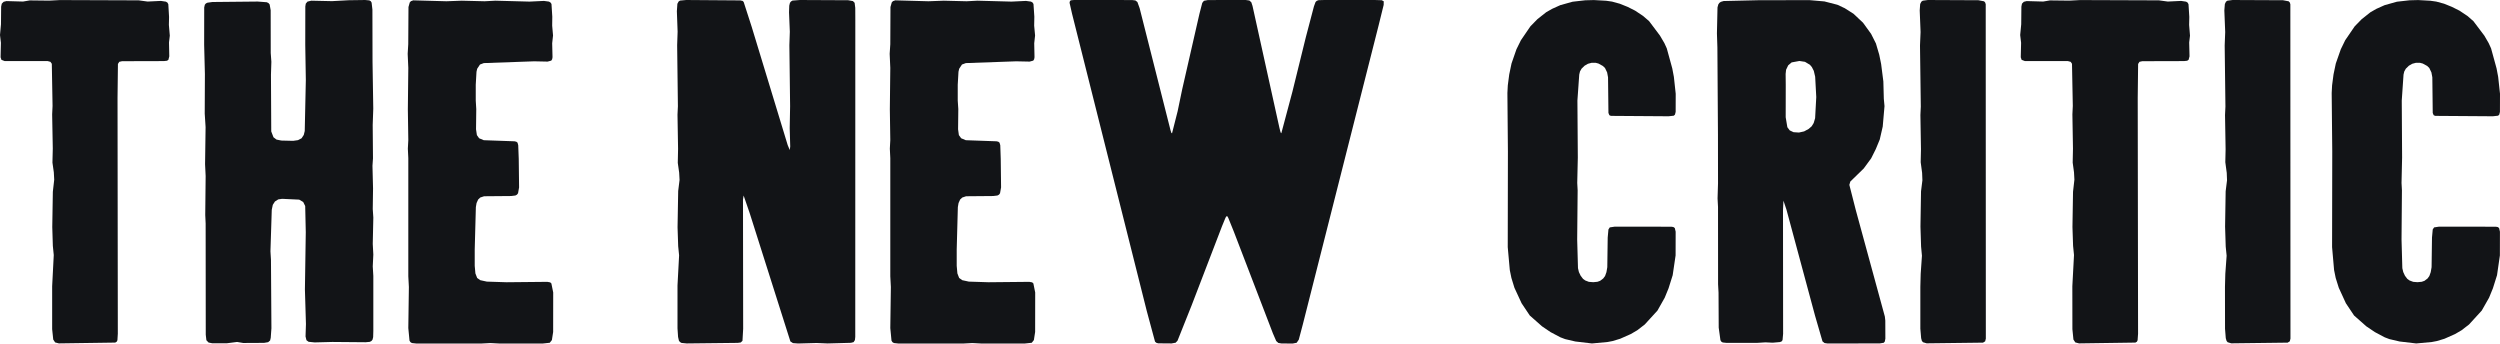
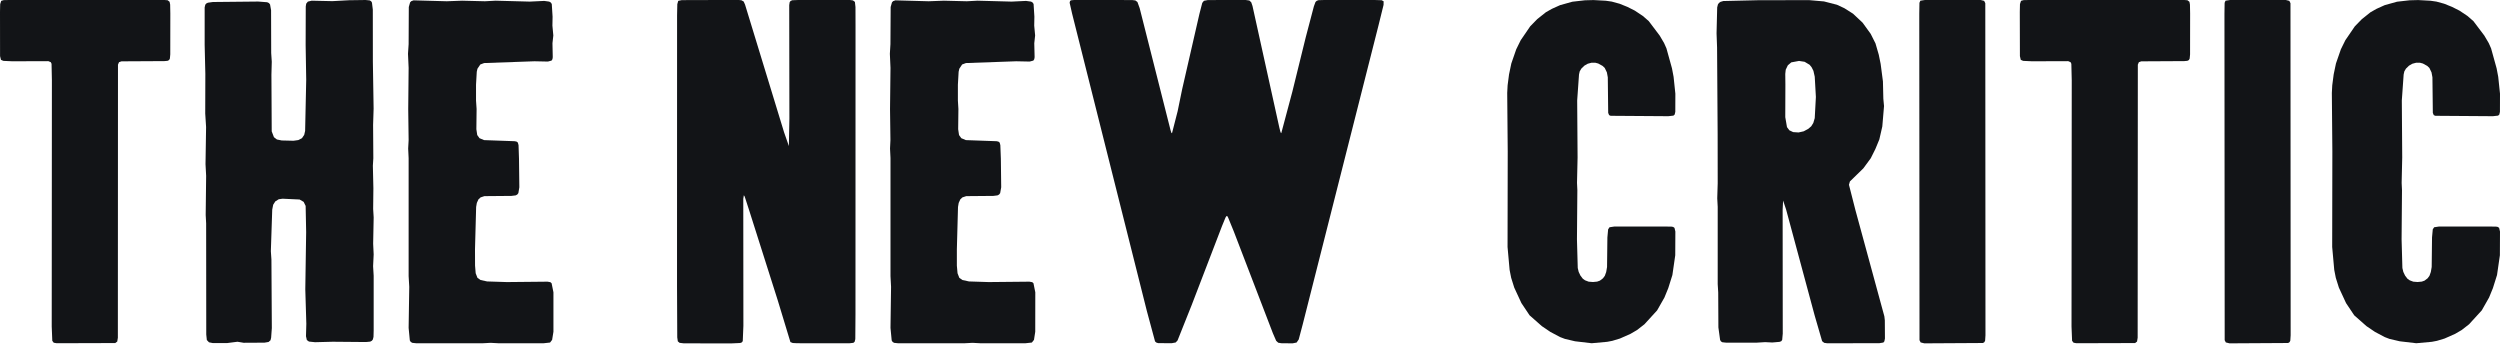
- <svg xmlns="http://www.w3.org/2000/svg" viewBox="0 0 4366.8 600" width="4366.8" height="600" role="img" aria-label="The New Critic">
+ <svg xmlns="http://www.w3.org/2000/svg" viewBox="0 0 4369.5 600" width="4369.5" height="600" role="img" aria-label="The New Critic">
  <g id="name" fill="#121417">
    <g id="THE">
-       <path id="THE-1-T" d="M52.0 0.7L86.0 1.1 104.8 0.1 242.3 0.6 257.8 2.7 281.1 1.6 289.8 2.9 292.5 4.6 294.0 7.4 295.3 29.6 295.0 43.5 296.6 62.3 295.2 74.1 295.7 98.4 294.1 104.6 291.6 106.1 286.3 106.7 213.2 106.9 208.3 108.0 206.0 111.7 205.3 170.7 205.8 582.9 205.1 594.3 203.8 596.9 201.2 598.4 102.8 599.8 96.3 598.1 93.0 593.1 91.1 575.0 91.1 500.0 93.9 445.5 92.3 429.5 91.3 396.5 92.3 334.9 94.7 313.8 94.0 300.9 91.6 284.0 92.2 259.4 91.1 199.7 91.8 185.1 90.5 111.4 88.1 108.0 83.3 106.7 8.2 106.7 2.5 104.5 1.0 100.0 1.6 74.8 0.0 61.2 1.7 42.4 2.0 11.6 3.1 6.4 6.4 3.1 11.3 1.9 40.2 2.7Z" />
-       <path id="THE-2-H" d="M609.2 0.4L637.8 0.0 645.1 0.7 647.6 2.1 649.1 4.6 650.5 16.8 650.7 107.8 652.0 189.9 651.0 218.3 651.5 276.6 650.6 289.6 651.6 329.1 651.1 365.2 652.1 380.0 651.1 426.0 652.1 444.7 651.1 465.3 652.1 482.0 652.1 578.0 651.8 588.8 650.7 593.3 648.8 595.6 646.0 597.1 638.6 597.8 580.5 597.3 549.6 598.1 539.0 597.0 535.3 594.3 533.7 587.7 534.4 566.0 532.6 505.7 534.1 405.5 533.1 359.9 529.6 352.8 522.6 348.7 492.7 347.3 486.0 348.3 480.2 352.0 476.5 357.8 474.7 366.4 472.4 439.0 473.3 453.7 474.1 573.4 472.9 590.1 471.8 594.7 468.4 597.7 461.2 598.9 424.8 599.1 414.1 597.3 396.1 599.6 370.7 599.6 364.3 598.3 360.5 594.3 359.4 584.7 359.2 390.4 358.5 375.7 359.2 307.5 358.2 286.9 359.1 222.0 357.6 198.5 357.9 129.3 356.6 78.3 356.7 12.9 357.8 8.2 359.7 6.0 362.4 4.7 371.0 3.5 450.1 2.7 465.9 3.9 468.9 5.3 471.0 7.8 472.8 17.9 472.9 92.7 474.0 107.9 473.3 130.6 473.8 229.6 477.7 239.8 483.0 243.8 491.4 245.5 512.0 246.0 520.5 244.8 526.8 241.5 530.6 235.7 532.3 228.8 534.2 139.6 533.2 78.6 533.3 11.3 534.1 6.4 537.1 2.8 543.7 1.2 580.0 2.0Z" />
-       <path id="THE-3-E" d="M721.8 0.6L779.9 2.2 806.5 1.2 846.6 2.2 865.3 1.2 924.9 2.8 950.1 1.6 958.9 2.8 961.6 4.4 963.3 7.0 964.7 29.3 964.5 44.8 966.0 62.0 964.5 75.6 965.1 99.9 964.5 103.4 962.9 105.9 956.5 107.6 933.0 107.1 845.1 110.2 838.4 112.7 833.5 120.1 832.3 125.4 831.0 148.0 831.0 175.7 831.9 190.5 831.5 225.9 833.0 236.0 836.9 241.5 845.0 244.9 898.6 246.8 901.8 247.5 904.0 249.2 905.2 253.7 906.1 277.4 906.7 327.3 904.9 337.5 903.0 340.0 900.2 341.5 892.9 342.4 845.6 342.8 838.9 345.0 835.2 348.5 832.4 354.7 831.2 361.7 829.2 435.8 829.2 464.3 830.4 477.6 833.5 485.6 838.9 489.4 850.4 491.9 884.8 493.0 956.0 492.3 961.0 493.2 963.1 495.1 966.3 510.9 966.2 579.8 964.0 594.0 960.3 598.7 948.5 600.0 871.3 600.0 856.5 599.2 841.7 600.0 726.8 600.0 719.5 599.2 716.9 597.6 715.3 595.0 713.2 573.1 714.2 501.3 713.2 482.6 713.2 276.3 712.4 259.6 713.2 244.8 712.4 190.8 713.2 118.7 712.1 94.0 713.1 77.2 713.5 12.2 715.8 4.1 717.9 2.0Z" />
+       <path id="THE-1-T" d="M2.1 1.5L6.4 0.2 16.1 0.0 283.6 -0.3 293.0 0.4 296.4 3.1 297.4 8.0 297.7 23.8 297.6 95.1 296.9 102.4 295.5 105.0 292.8 106.3 287.3 106.8 212.3 107.2 208.0 108.7 206.2 113.0 206.0 590.3 204.9 597.0 201.4 599.6 99.0 599.9 93.9 599.0 91.4 595.7 90.4 570.7 90.7 140.7 90.1 111.5 88.8 108.7 84.5 106.9 21.4 107.1 5.9 106.4 1.7 104.6 0.1 98.1 0.0 20.9 0.3 7.2Z" />
+       <path id="THE-2-H" d="M610.2 0.4L638.9 0.0 646.1 0.7 648.6 2.1 650.1 4.6 651.6 16.8 651.7 107.8 653.0 189.9 652.1 218.3 652.5 276.6 651.7 289.6 652.6 329.1 652.2 365.2 653.1 380.0 652.2 426.0 653.1 444.7 652.1 465.3 653.1 482.0 653.1 578.0 652.8 588.8 651.7 593.3 649.9 595.6 647.0 597.1 639.6 597.8 581.5 597.3 550.6 598.1 540.0 597.0 536.3 594.3 534.8 587.7 535.4 566.0 533.6 505.7 535.1 405.5 534.2 359.9 530.7 352.8 523.6 348.7 493.7 347.3 487.1 348.3 481.2 352.0 477.5 357.8 475.8 366.4 473.4 439.0 474.4 453.7 475.1 573.4 473.9 590.1 472.8 594.7 469.4 597.7 462.3 598.9 425.8 599.1 415.1 597.3 397.1 599.6 371.8 599.6 365.3 598.3 361.5 594.3 360.5 584.7 360.3 390.4 359.5 375.7 360.3 307.5 359.2 286.9 360.2 222.0 358.7 198.5 358.9 129.3 357.7 78.3 357.7 12.9 358.8 8.2 360.7 6.0 363.5 4.7 372.1 3.5 451.2 2.7 466.9 3.9 470.0 5.3 472.0 7.8 473.8 17.9 474.0 92.7 475.0 107.9 474.4 130.6 474.9 229.6 478.8 239.8 484.0 243.8 492.4 245.5 513.0 246.0 521.5 244.8 527.8 241.5 531.7 235.7 533.3 228.8 535.2 139.6 534.2 78.6 534.4 11.3 535.2 6.4 538.1 2.8 544.8 1.2 581.0 2.0Z" />
+       <path id="THE-3-E" d="M722.9 0.6L780.9 2.2 807.6 1.2 847.6 2.2 866.3 1.2 925.9 2.8 951.2 1.6 959.9 2.8 962.7 4.4 964.4 7.0 965.8 29.3 965.5 44.8 967.1 62.0 965.6 75.6 966.1 99.9 965.6 103.4 964.0 105.9 957.6 107.6 934.1 107.1 846.2 110.2 839.5 112.7 834.5 120.1 833.3 125.4 832.0 148.0 832.0 175.7 833.0 190.5 832.6 225.9 834.1 236.0 838.0 241.5 846.1 244.9 899.6 246.8 902.9 247.5 905.1 249.2 906.3 253.7 907.1 277.4 907.7 327.3 906.0 337.5 904.1 340.0 901.3 341.5 893.9 342.4 846.6 342.8 840.0 345.0 836.2 348.5 833.4 354.7 832.2 361.7 830.2 435.8 830.3 464.3 831.4 477.6 834.5 485.6 839.9 489.4 851.4 491.9 885.9 493.0 957.0 492.3 962.0 493.2 964.1 495.1 967.3 510.9 967.3 579.8 965.0 594.0 961.4 598.7 949.6 600.0 872.3 600.0 857.5 599.2 842.8 600.0 727.9 600.0 720.6 599.2 717.9 597.6 716.3 595.0 714.2 573.1 715.3 501.3 714.2 482.6 714.2 276.3 713.4 259.6 714.2 244.8 713.5 190.8 714.2 118.7 713.1 94.0 714.2 77.2 714.5 12.2 716.8 4.1 718.9 2.0Z" />
    </g>
    <g id="NEW">
-       <path id="NEW-1-N" d="M1187.8 1.0L1198.6 0.0 1293.0 0.7 1297.2 1.6 1299.0 3.5 1313.0 46.9 1375.9 253.5 1379.5 262.1 1380.3 256.0 1379.4 223.7 1380.1 185.5 1378.8 78.9 1379.6 55.3 1378.2 21.4 1378.6 9.9 1379.8 5.0 1381.6 2.6 1384.3 1.0 1397.3 0.0 1481.5 0.4 1489.8 1.9 1492.8 4.9 1493.9 13.8 1494.0 35.6 1493.9 588.5 1493.3 594.0 1491.0 597.6 1486.3 598.8 1445.6 599.9 1426.3 599.1 1394.0 600.0 1385.1 599.3 1380.6 596.4 1309.5 372.3 1298.9 341.5 1297.8 348.5 1298.1 574.4 1296.9 595.3 1293.9 598.2 1288.6 598.9 1199.5 599.9 1190.4 599.0 1187.7 597.4 1185.9 595.1 1184.4 588.5 1183.4 573.6 1183.4 498.6 1186.2 446.1 1184.6 430.1 1183.5 397.0 1184.6 333.6 1187.0 314.3 1186.3 301.5 1183.9 284.5 1184.4 260.0 1183.4 200.3 1184.1 185.6 1182.8 79.0 1183.6 55.4 1182.3 19.6 1183.2 6.6 1185.4 2.6ZM1383.1 315.6L1383.1 315.6Z" />
-       <path id="NEW-2-E" d="M1563.8 0.6L1621.8 2.2 1648.5 1.2 1688.5 2.2 1707.2 1.2 1766.8 2.8 1792.1 1.6 1800.8 2.8 1803.6 4.4 1805.2 7.0 1806.7 29.3 1806.4 44.8 1808.0 62.0 1806.5 75.6 1807.0 99.9 1806.4 103.4 1804.8 105.9 1798.5 107.6 1774.9 107.1 1687.1 110.2 1680.3 112.7 1675.4 120.1 1674.2 125.4 1672.9 148.0 1672.9 175.7 1673.9 190.5 1673.5 225.9 1674.9 236.0 1678.9 241.5 1687.0 244.9 1740.5 246.8 1743.7 247.5 1745.9 249.2 1747.2 253.7 1748.0 277.4 1748.6 327.3 1746.8 337.5 1745.0 340.0 1742.2 341.5 1734.8 342.4 1687.5 342.8 1680.9 345.0 1677.1 348.5 1674.3 354.7 1673.1 361.7 1671.1 435.8 1671.1 464.3 1672.3 477.6 1675.4 485.6 1680.8 489.4 1692.3 491.9 1726.8 493.0 1797.9 492.3 1802.9 493.2 1805.0 495.1 1808.2 510.9 1808.1 579.8 1805.9 594.0 1802.2 598.7 1790.4 600.0 1713.2 600.0 1698.4 599.2 1683.7 600.0 1568.8 600.0 1561.5 599.2 1558.8 597.6 1557.2 595.0 1555.1 573.1 1556.1 501.3 1555.1 482.6 1555.1 276.3 1554.3 259.6 1555.1 244.8 1554.3 190.8 1555.1 118.7 1554.0 94.0 1555.1 77.2 1555.4 12.2 1557.7 4.1 1559.8 2.0Z" />
-       <path id="NEW-3-W" d="M1869.0 1.5L1871.3 0.4 1878.6 -0.2 1977.8 0.1 1983.2 0.8 1986.7 3.5 1990.6 14.2 2044.6 227.6 2046.0 232.0 2047.2 232.9 2057.0 194.3 2064.9 156.3 2095.1 24.1 2100.0 5.1 2102.9 1.4 2109.7 0.1 2175.2 -0.1 2182.3 0.9 2185.7 4.0 2187.8 10.4 2234.8 223.3 2236.8 231.2 2238.1 232.8 2257.5 160.1 2280.9 65.1 2295.1 11.1 2297.9 3.5 2300.1 1.4 2303.2 0.3 2316.8 -0.1 2398.2 -0.1 2413.6 0.4 2417.0 2.3 2416.9 8.5 2407.9 45.0 2275.7 566.5 2268.6 593.3 2264.9 598.7 2257.9 600.1 2238.2 599.9 2232.9 599.0 2229.2 595.7 2223.4 582.3 2155.2 404.7 2145.5 380.7 2144.1 378.1 2142.7 377.4 2140.7 380.1 2134.5 395.2 2081.5 533.2 2056.8 595.1 2053.5 598.6 2046.4 599.9 2022.9 599.7 2019.7 598.7 2017.5 596.7 2003.1 543.3 1872.5 23.7 1868.2 4.8Z" />
+       <path id="NEW-1-N" d="M1185.4 1.5L1191.6 0.2 1290.5 -0.1 1296.0 0.5 1299.8 2.7 1302.2 8.1 1370.4 231.2 1378.8 255.3 1379.7 207.1 1379.4 8.9 1380.2 3.7 1382.0 1.5 1384.9 0.4 1400.3 -0.2 1485.5 0.0 1490.8 0.7 1494.2 3.3 1495.2 12.3 1495.3 47.9 1495.2 549.3 1494.9 592.7 1493.7 597.4 1491.5 599.2 1484.4 600.0 1393.2 599.9 1385.6 599.5 1381.5 597.9 1359.4 525.1 1309.7 368.6 1301.6 343.6 1300.1 341.2 1299.1 347.5 1299.3 569.4 1298.2 596.2 1296.6 598.4 1293.7 599.5 1278.3 600.2 1195.1 600.1 1187.8 599.2 1184.7 596.6 1183.7 589.7 1183.3 498.5 1183.4 26.9 1183.8 7.3Z" />
+       <path id="NEW-2-E" d="M1565.0 0.6L1623.1 2.2 1649.7 1.2 1689.8 2.2 1708.5 1.2 1768.1 2.8 1793.3 1.6 1802.1 2.8 1804.8 4.4 1806.5 7.0 1807.9 29.3 1807.6 44.8 1809.2 62.0 1807.7 75.6 1808.3 99.9 1807.7 103.4 1806.1 105.9 1799.7 107.6 1776.2 107.1 1688.3 110.2 1681.6 112.7 1676.7 120.1 1675.5 125.4 1674.2 148.0 1674.2 175.7 1675.1 190.5 1674.7 225.9 1676.2 236.0 1680.1 241.5 1688.2 244.9 1741.8 246.8 1745.0 247.5 1747.2 249.2 1748.4 253.7 1749.3 277.4 1749.9 327.3 1748.1 337.5 1746.2 340.0 1743.4 341.5 1736.1 342.4 1688.8 342.8 1682.1 345.0 1678.4 348.5 1675.6 354.7 1674.4 361.7 1672.4 435.8 1672.4 464.3 1673.6 477.6 1676.7 485.6 1682.1 489.4 1693.6 491.9 1728.0 493.0 1799.2 492.3 1804.2 493.2 1806.3 495.1 1809.5 510.9 1809.4 579.8 1807.2 594.0 1803.5 598.7 1791.7 600.0 1714.5 600.0 1699.7 599.2 1684.9 600.0 1570.0 600.0 1562.7 599.2 1560.1 597.6 1558.5 595.0 1556.4 573.1 1557.4 501.3 1556.4 482.6 1556.4 276.3 1555.6 259.6 1556.3 244.8 1555.6 190.8 1556.4 118.7 1555.3 94.0 1556.3 77.2 1556.7 12.2 1559.0 4.1 1561.0 2.0Z" />
+       <path id="NEW-3-W" d="M1870.3 1.5L1872.6 0.4 1879.9 -0.2 1979.1 0.1 1984.4 0.8 1988.0 3.5 1991.9 14.2 2045.9 227.6 2047.3 232.0 2048.4 232.9 2058.3 194.3 2066.1 156.3 2096.4 24.1 2101.3 5.1 2104.2 1.4 2111.0 0.1 2176.5 -0.1 2183.6 0.9 2186.9 4.0 2189.1 10.4 2236.1 223.3 2238.1 231.2 2239.4 232.8 2258.8 160.1 2282.2 65.1 2296.4 11.1 2299.2 3.5 2301.4 1.4 2304.5 0.3 2318.1 -0.1 2399.5 -0.1 2414.9 0.4 2418.3 2.3 2418.2 8.5 2409.2 45.0 2277.0 566.5 2269.9 593.3 2266.2 598.7 2259.2 600.1 2239.4 599.9 2234.1 599.0 2230.5 595.7 2224.7 582.3 2156.5 404.7 2146.7 380.7 2145.4 378.1 2143.9 377.4 2142.0 380.1 2135.8 395.2 2082.8 533.2 2058.1 595.1 2054.8 598.6 2047.7 599.9 2024.2 599.7 2021.0 598.7 2018.8 596.7 2004.4 543.3 1873.8 23.7 1869.5 4.8Z" />
    </g>
    <g id="CRITIC">
-       <path id="CRITIC-1-C" d="M2769.0 0.5L2784.0 0.1 2805.4 1.3 2815.8 2.8 2829.3 6.5 2843.0 12.0 2856.1 18.6 2869.9 27.8 2880.5 36.9 2899.5 62.2 2907.2 75.3 2911.4 84.5 2921.0 119.5 2923.8 134.3 2927.0 163.8 2926.9 195.4 2925.7 200.2 2923.6 202.1 2914.5 203.1 2813.8 202.4 2811.1 201.2 2809.5 197.3 2808.8 135.1 2807.2 126.5 2803.5 118.8 2799.7 115.2 2792.1 111.0 2787.2 109.7 2780.1 109.7 2773.7 111.4 2767.8 114.8 2762.5 120.0 2759.8 124.8 2758.5 130.2 2755.3 175.6 2756.0 275.2 2755.0 319.6 2755.7 332.4 2754.9 418.4 2756.3 468.4 2757.9 475.2 2761.0 481.7 2765.2 487.2 2769.0 489.9 2775.3 492.3 2782.9 492.9 2790.3 492.2 2795.0 490.5 2800.4 486.4 2803.6 482.1 2806.0 475.4 2807.5 466.7 2808.2 415.0 2809.5 400.8 2811.8 397.2 2820.5 395.9 2919.6 396.0 2923.0 396.6 2925.4 398.3 2926.9 404.7 2926.8 446.1 2921.7 480.7 2914.5 503.6 2907.8 520.0 2895.1 542.5 2872.9 566.8 2859.8 576.9 2848.5 583.5 2830.0 591.7 2816.8 595.7 2807.9 597.4 2780.7 599.9 2751.7 596.5 2733.8 592.3 2725.6 589.2 2708.4 580.1 2693.5 570.0 2672.1 551.1 2657.8 529.7 2645.3 502.7 2640.0 485.5 2637.2 471.8 2633.6 431.7 2633.9 264.7 2633.0 162.5 2633.7 149.1 2636.2 130.0 2640.2 110.9 2648.8 86.1 2656.6 70.3 2673.2 46.0 2685.4 33.5 2700.7 21.4 2711.2 15.4 2725.4 9.0 2746.9 3.0Z" />
-       <path id="CRITIC-2-R" d="M3070.3 0.4L3160.4 0.2 3186.8 2.5 3209.3 8.3 3222.2 14.3 3237.5 24.0 3254.2 39.7 3268.3 59.2 3276.7 75.9 3282.5 95.6 3285.8 111.7 3289.7 142.3 3290.5 172.6 3291.7 185.4 3288.6 221.0 3283.4 243.7 3276.5 260.4 3268.4 276.6 3255.4 294.3 3232.0 317.1 3230.3 322.9 3241.5 366.8 3292.3 552.9 3293.1 560.0 3293.2 591.6 3292.2 596.6 3290.4 598.7 3283.7 599.8 3192.4 600.0 3187.0 599.2 3183.4 596.3 3170.4 551.5 3120.4 366.0 3115.2 350.5 3114.4 366.7 3114.6 583.1 3113.6 594.1 3111.9 596.4 3109.0 597.5 3096.4 598.6 3083.8 598.0 3069.0 598.9 3015.6 598.9 3009.1 598.2 3006.6 596.7 3005.1 594.2 3002.1 572.3 3001.8 511.3 3001.0 496.5 3000.9 361.5 3000.1 346.6 3000.9 320.2 3000.8 235.5 2999.8 82.9 2999.0 58.3 3000.0 12.9 3001.4 7.7 3003.2 5.1 3005.9 3.2 3010.8 1.8ZM3119.2 148.2L3119.1 204.8 3122.0 222.2 3126.2 227.8 3132.8 230.9 3142.3 231.5 3151.3 229.5 3159.2 225.2 3164.4 220.7 3168.0 214.9 3170.5 206.5 3172.5 169.5 3170.6 134.0 3168.2 123.8 3164.9 117.3 3161.5 113.2 3152.8 108.0 3143.1 106.5 3129.5 109.0 3123.5 114.1 3119.8 121.8 3119.0 129.2Z" />
-       <path id="CRITIC-3-I" d="M3358.6 1.2L3367.5 0.0 3455.7 0.4 3465.6 2.3 3467.5 4.3 3468.5 7.4 3468.7 591.5 3467.5 596.2 3463.8 598.5 3365.3 599.7 3359.0 597.8 3357.0 595.5 3355.7 590.7 3354.3 574.2 3354.3 501.1 3354.9 478.3 3357.1 446.7 3355.6 430.7 3354.5 395.7 3355.5 334.1 3357.9 314.9 3357.4 302.0 3354.9 283.3 3355.4 260.6 3354.4 200.9 3355.1 186.2 3353.7 79.5 3354.7 55.9 3353.2 18.2 3354.0 7.0 3356.1 2.9Z" />
-       <path id="CRITIC-4-T" d="M3580.7 0.7L3614.7 1.1 3633.5 0.1 3771.0 0.6 3786.5 2.7 3809.9 1.6 3818.5 2.9 3821.2 4.6 3822.7 7.4 3824.1 29.6 3823.8 43.5 3825.3 62.3 3823.9 74.1 3824.5 98.4 3822.8 104.6 3820.3 106.1 3815.0 106.7 3741.9 106.9 3737.0 108.0 3734.7 111.7 3734.0 170.7 3734.6 582.9 3733.8 594.3 3732.5 596.9 3729.9 598.4 3631.5 599.8 3625.0 598.1 3621.7 593.1 3619.9 575.0 3619.8 500.0 3622.7 445.5 3621.1 429.5 3620.0 396.5 3621.0 334.9 3623.4 313.8 3622.7 300.9 3620.4 284.0 3620.9 259.4 3619.9 199.7 3620.6 185.1 3619.2 111.4 3616.9 108.0 3612.0 106.7 3537.0 106.7 3531.2 104.5 3529.7 100.0 3530.3 74.8 3528.7 61.2 3530.5 42.4 3530.8 11.6 3531.8 6.4 3535.1 3.1 3540.1 1.9 3568.9 2.7Z" />
-       <path id="CRITIC-5-I" d="M3890.7 1.2L3899.7 0.0 3987.8 0.4 3997.7 2.3 3999.6 4.3 4000.6 7.4 4000.8 591.5 3999.6 596.2 3995.9 598.5 3897.4 599.7 3891.1 597.8 3889.2 595.5 3887.8 590.7 3886.5 574.2 3886.4 501.1 3887.0 478.3 3889.3 446.7 3887.7 430.7 3886.6 395.7 3887.6 334.1 3890.0 314.9 3889.5 302.0 3887.0 283.3 3887.5 260.6 3886.5 200.9 3887.2 186.2 3885.9 79.5 3886.8 55.9 3885.3 18.2 3886.2 7.0 3888.2 2.9Z" />
-       <path id="CRITIC-6-C" d="M4208.8 0.5L4223.8 0.1 4245.2 1.3 4255.6 2.8 4269.2 6.5 4282.8 12.0 4296.0 18.6 4309.8 27.8 4320.3 36.9 4339.4 62.2 4347.0 75.3 4351.2 84.5 4360.8 119.5 4363.6 134.3 4366.8 163.8 4366.7 195.4 4365.5 200.2 4363.4 202.1 4354.3 203.1 4253.6 202.4 4250.9 201.2 4249.3 197.3 4248.6 135.1 4247.0 126.5 4243.3 118.8 4239.6 115.2 4231.9 111.0 4227.0 109.7 4219.9 109.7 4213.5 111.4 4207.6 114.8 4202.3 120.0 4199.6 124.8 4198.3 130.2 4195.2 175.6 4195.8 275.2 4194.8 319.6 4195.5 332.4 4194.8 418.4 4196.2 468.4 4197.8 475.2 4200.8 481.7 4205.0 487.2 4208.8 489.9 4215.2 492.3 4222.7 492.9 4230.1 492.2 4234.9 490.5 4240.3 486.4 4243.4 482.1 4245.8 475.4 4247.3 466.7 4248.0 415.0 4249.3 400.8 4251.7 397.2 4260.3 395.9 4359.5 396.0 4362.9 396.6 4365.2 398.3 4366.7 404.7 4366.6 446.1 4361.6 480.7 4354.4 503.6 4347.7 520.0 4334.9 542.5 4312.7 566.8 4299.6 576.9 4288.3 583.5 4269.8 591.7 4256.6 595.7 4247.7 597.4 4220.5 599.9 4191.5 596.5 4173.6 592.3 4165.4 589.2 4148.3 580.1 4133.3 570.0 4111.9 551.1 4097.6 529.7 4085.2 502.7 4079.8 485.5 4077.0 471.8 4073.5 431.7 4073.8 264.7 4072.8 162.5 4073.5 149.1 4076.0 130.0 4080.0 110.9 4088.7 86.1 4096.4 70.3 4113.0 46.0 4125.2 33.5 4140.5 21.4 4151.0 15.4 4165.3 9.0 4186.7 3.0Z" />
+       <path id="CRITIC-1-C" d="M2770.2 0.5L2785.2 0.1 2806.7 1.3 2817.1 2.8 2830.6 6.5 2844.3 12.0 2857.4 18.6 2871.2 27.8 2881.7 36.9 2900.8 62.2 2908.5 75.3 2912.6 84.5 2922.3 119.5 2925.1 134.3 2928.2 163.8 2928.1 195.4 2927.0 200.2 2924.8 202.1 2915.8 203.1 2815.1 202.4 2812.4 201.2 2810.8 197.3 2810.1 135.1 2808.5 126.5 2804.8 118.8 2801.0 115.2 2793.4 111.0 2788.5 109.7 2781.4 109.7 2775.0 111.4 2769.1 114.8 2763.8 120.0 2761.0 124.8 2759.8 130.2 2756.6 175.6 2757.3 275.2 2756.3 319.6 2756.9 332.4 2756.2 418.4 2757.6 468.4 2759.2 475.2 2762.3 481.7 2766.5 487.2 2770.3 489.9 2776.6 492.3 2784.2 492.9 2791.5 492.2 2796.3 490.5 2801.7 486.4 2804.9 482.1 2807.3 475.4 2808.8 466.7 2809.4 415.0 2810.7 400.8 2813.1 397.2 2821.8 395.9 2920.9 396.0 2924.3 396.6 2926.7 398.3 2928.2 404.7 2928.0 446.1 2923.0 480.7 2915.8 503.6 2909.1 520.0 2896.3 542.5 2874.1 566.8 2861.1 576.9 2849.8 583.5 2831.3 591.7 2818.0 595.7 2809.2 597.4 2781.9 599.9 2752.9 596.5 2735.1 592.3 2726.9 589.2 2709.7 580.1 2694.8 570.0 2673.4 551.1 2659.1 529.7 2646.6 502.7 2641.2 485.5 2638.5 471.8 2634.9 431.7 2635.2 264.7 2634.3 162.5 2635.0 149.1 2637.5 130.0 2641.5 110.9 2650.1 86.1 2657.9 70.3 2674.5 46.0 2686.7 33.5 2701.9 21.4 2712.5 15.4 2726.7 9.0 2748.2 3.0Z" />
+       <path id="CRITIC-2-R" d="M3071.6 0.4L3161.7 0.2 3188.0 2.5 3210.6 8.3 3223.5 14.3 3238.8 24.0 3255.5 39.7 3269.6 59.2 3278.0 75.9 3283.7 95.6 3287.0 111.7 3291.0 142.3 3291.7 172.6 3292.9 185.4 3289.9 221.0 3284.7 243.7 3277.8 260.4 3269.7 276.6 3256.7 294.3 3233.3 317.1 3231.6 322.9 3242.8 366.8 3293.5 552.9 3294.3 560.0 3294.5 591.6 3293.5 596.6 3291.7 598.7 3284.9 599.8 3193.7 600.0 3188.3 599.2 3184.7 596.3 3171.7 551.5 3121.7 366.0 3116.5 350.5 3115.7 366.7 3115.9 583.1 3114.9 594.1 3113.2 596.4 3110.3 597.5 3097.7 598.6 3085.0 598.0 3070.2 598.9 3016.9 598.9 3010.3 598.2 3007.9 596.7 3006.4 594.2 3003.4 572.3 3003.1 511.3 3002.2 496.5 3002.2 361.5 3001.4 346.6 3002.2 320.2 3002.1 235.5 3001.1 82.9 3000.2 58.3 3001.3 12.9 3002.6 7.7 3004.5 5.1 3007.2 3.2 3012.1 1.8ZM3120.5 148.2L3120.3 204.8 3123.3 222.2 3127.5 227.8 3134.1 230.9 3143.6 231.5 3152.5 229.5 3160.5 225.2 3165.7 220.7 3169.3 214.9 3171.8 206.5 3173.8 169.5 3171.8 134.0 3169.5 123.8 3166.2 117.3 3162.8 113.2 3154.1 108.0 3144.3 106.5 3130.8 109.0 3124.8 114.1 3121.1 121.8 3120.3 129.2Z" />
+       <path id="CRITIC-3-I" d="M3356.4 1.2L3364.4 -0.0 3461.5 -0.1 3467.9 1.5 3469.9 5.6 3470.2 585.9 3469.6 595.3 3468.3 598.0 3465.8 599.5 3363.4 600.1 3356.9 598.5 3354.9 594.6 3354.5 24.2 3354.8 4.9Z" />
+       <path id="CRITIC-4-T" d="M3532.3 1.5L3536.7 0.2 3546.3 0.0 3813.8 -0.3 3823.2 0.4 3826.7 3.1 3827.6 8.0 3827.9 23.8 3827.8 95.1 3827.1 102.4 3825.7 105.0 3823.0 106.3 3817.6 106.8 3742.5 107.2 3738.3 108.7 3736.5 113.0 3736.2 590.3 3735.1 597.0 3731.7 599.6 3629.2 599.9 3624.2 599.0 3621.6 595.7 3620.6 570.7 3621.0 140.7 3620.3 111.5 3619.0 108.7 3614.8 106.9 3551.6 107.1 3536.1 106.4 3531.9 104.6 3530.4 98.1 3530.2 20.9 3530.5 7.2Z" />
+       <path id="CRITIC-5-I" d="M3889.8 1.2L3897.8 -0.0 3994.8 -0.1 4001.3 1.5 4003.3 5.6 4003.6 585.9 4003.0 595.3 4001.7 598.0 3999.2 599.5 3896.8 600.1 3890.3 598.5 3888.3 594.6 3887.9 24.2 3888.2 4.9Z" />
+       <path id="CRITIC-6-C" d="M4211.5 0.5L4226.5 0.1 4248.0 1.3 4258.4 2.8 4271.9 6.5 4285.6 12.0 4298.7 18.6 4312.5 27.8 4323.0 36.9 4342.1 62.2 4349.8 75.3 4353.9 84.5 4363.6 119.5 4366.4 134.3 4369.5 163.8 4369.4 195.4 4368.3 200.2 4366.1 202.1 4357.1 203.1 4256.4 202.4 4253.7 201.2 4252.1 197.3 4251.4 135.1 4249.8 126.5 4246.1 118.8 4242.3 115.2 4234.7 111.0 4229.8 109.7 4222.7 109.7 4216.3 111.4 4210.4 114.8 4205.1 120.0 4202.3 124.8 4201.1 130.2 4197.9 175.6 4198.6 275.2 4197.6 319.6 4198.2 332.4 4197.5 418.4 4198.9 468.4 4200.5 475.2 4203.6 481.7 4207.8 487.2 4211.6 489.9 4217.9 492.3 4225.5 492.9 4232.8 492.2 4237.6 490.5 4243.0 486.4 4246.2 482.1 4248.6 475.4 4250.1 466.7 4250.7 415.0 4252.0 400.8 4254.4 397.2 4263.1 395.9 4362.2 396.0 4365.6 396.6 4368.0 398.3 4369.5 404.7 4369.3 446.1 4364.3 480.7 4357.1 503.6 4350.4 520.0 4337.6 542.5 4315.4 566.8 4302.4 576.9 4291.1 583.5 4272.6 591.7 4259.3 595.7 4250.5 597.4 4223.2 599.9 4194.2 596.5 4176.3 592.3 4168.2 589.2 4151.0 580.1 4136.1 570.0 4114.7 551.1 4100.4 529.7 4087.9 502.7 4082.5 485.5 4079.8 471.8 4076.2 431.7 4076.5 264.7 4075.6 162.5 4076.3 149.1 4078.8 130.0 4082.8 110.9 4091.4 86.1 4099.2 70.3 4115.8 46.0 4128.0 33.5 4143.2 21.4 4153.8 15.4 4168.0 9.0 4189.5 3.0Z" />
    </g>
  </g>
</svg>
